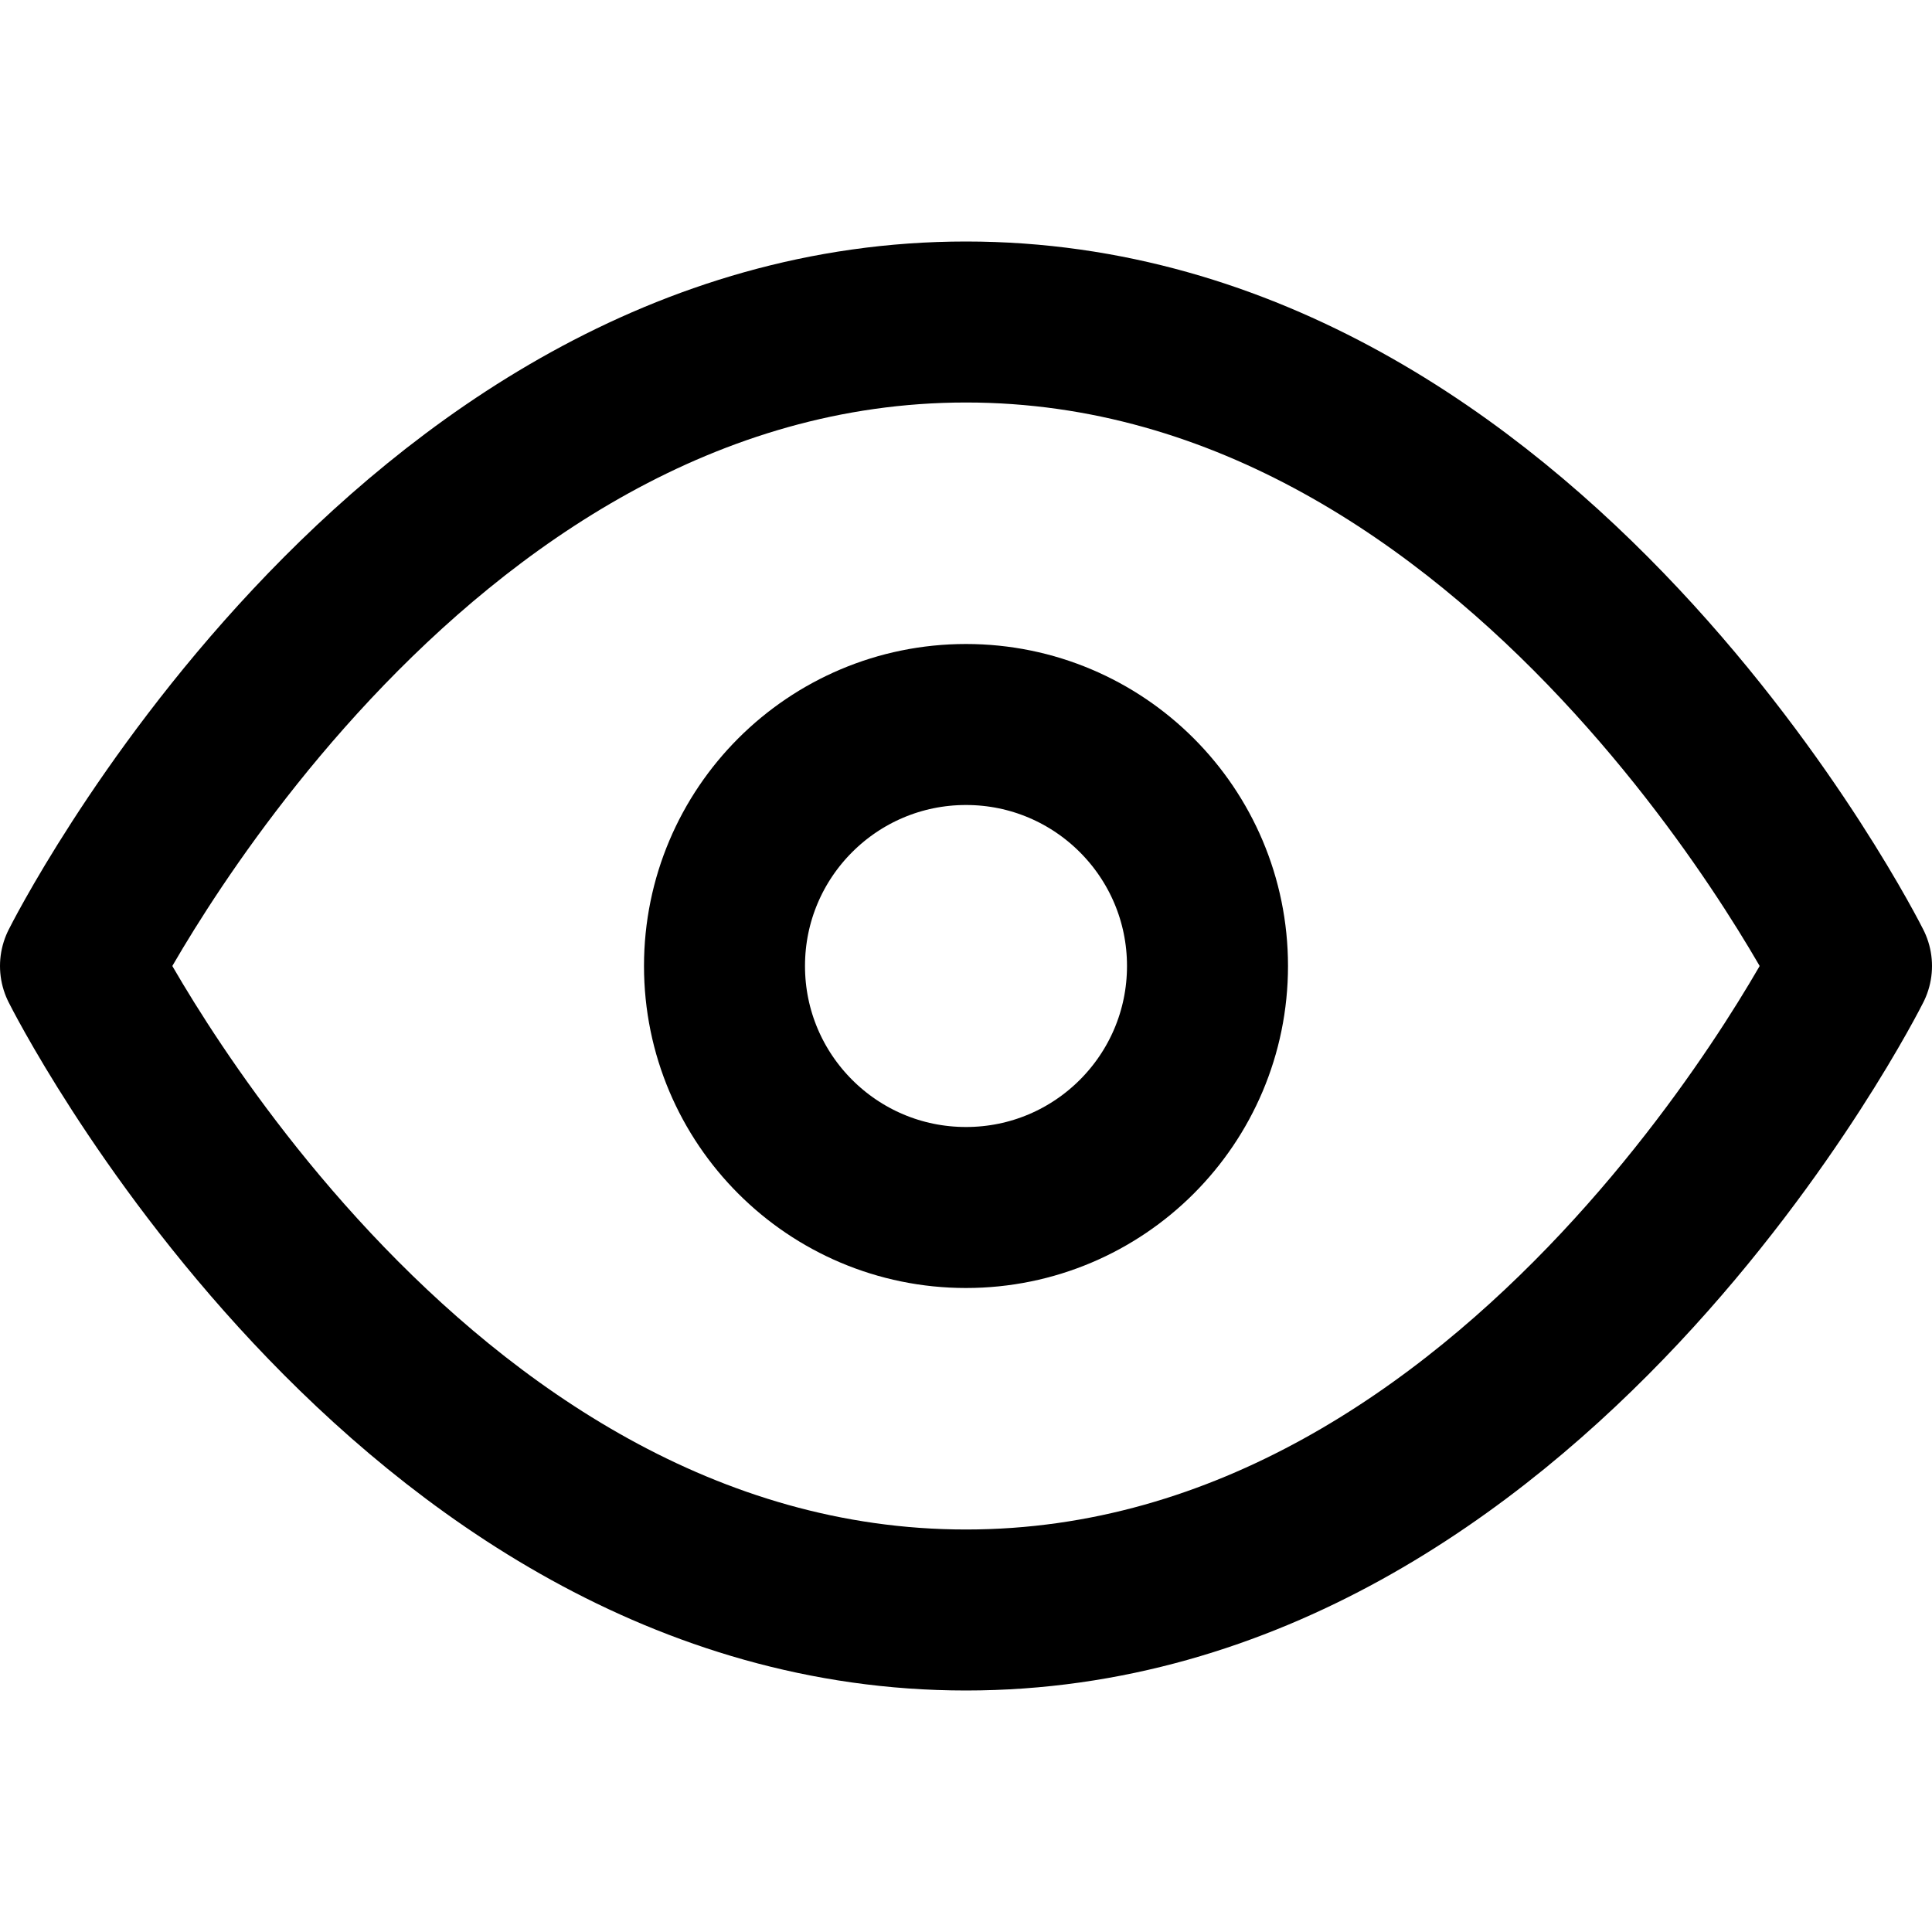
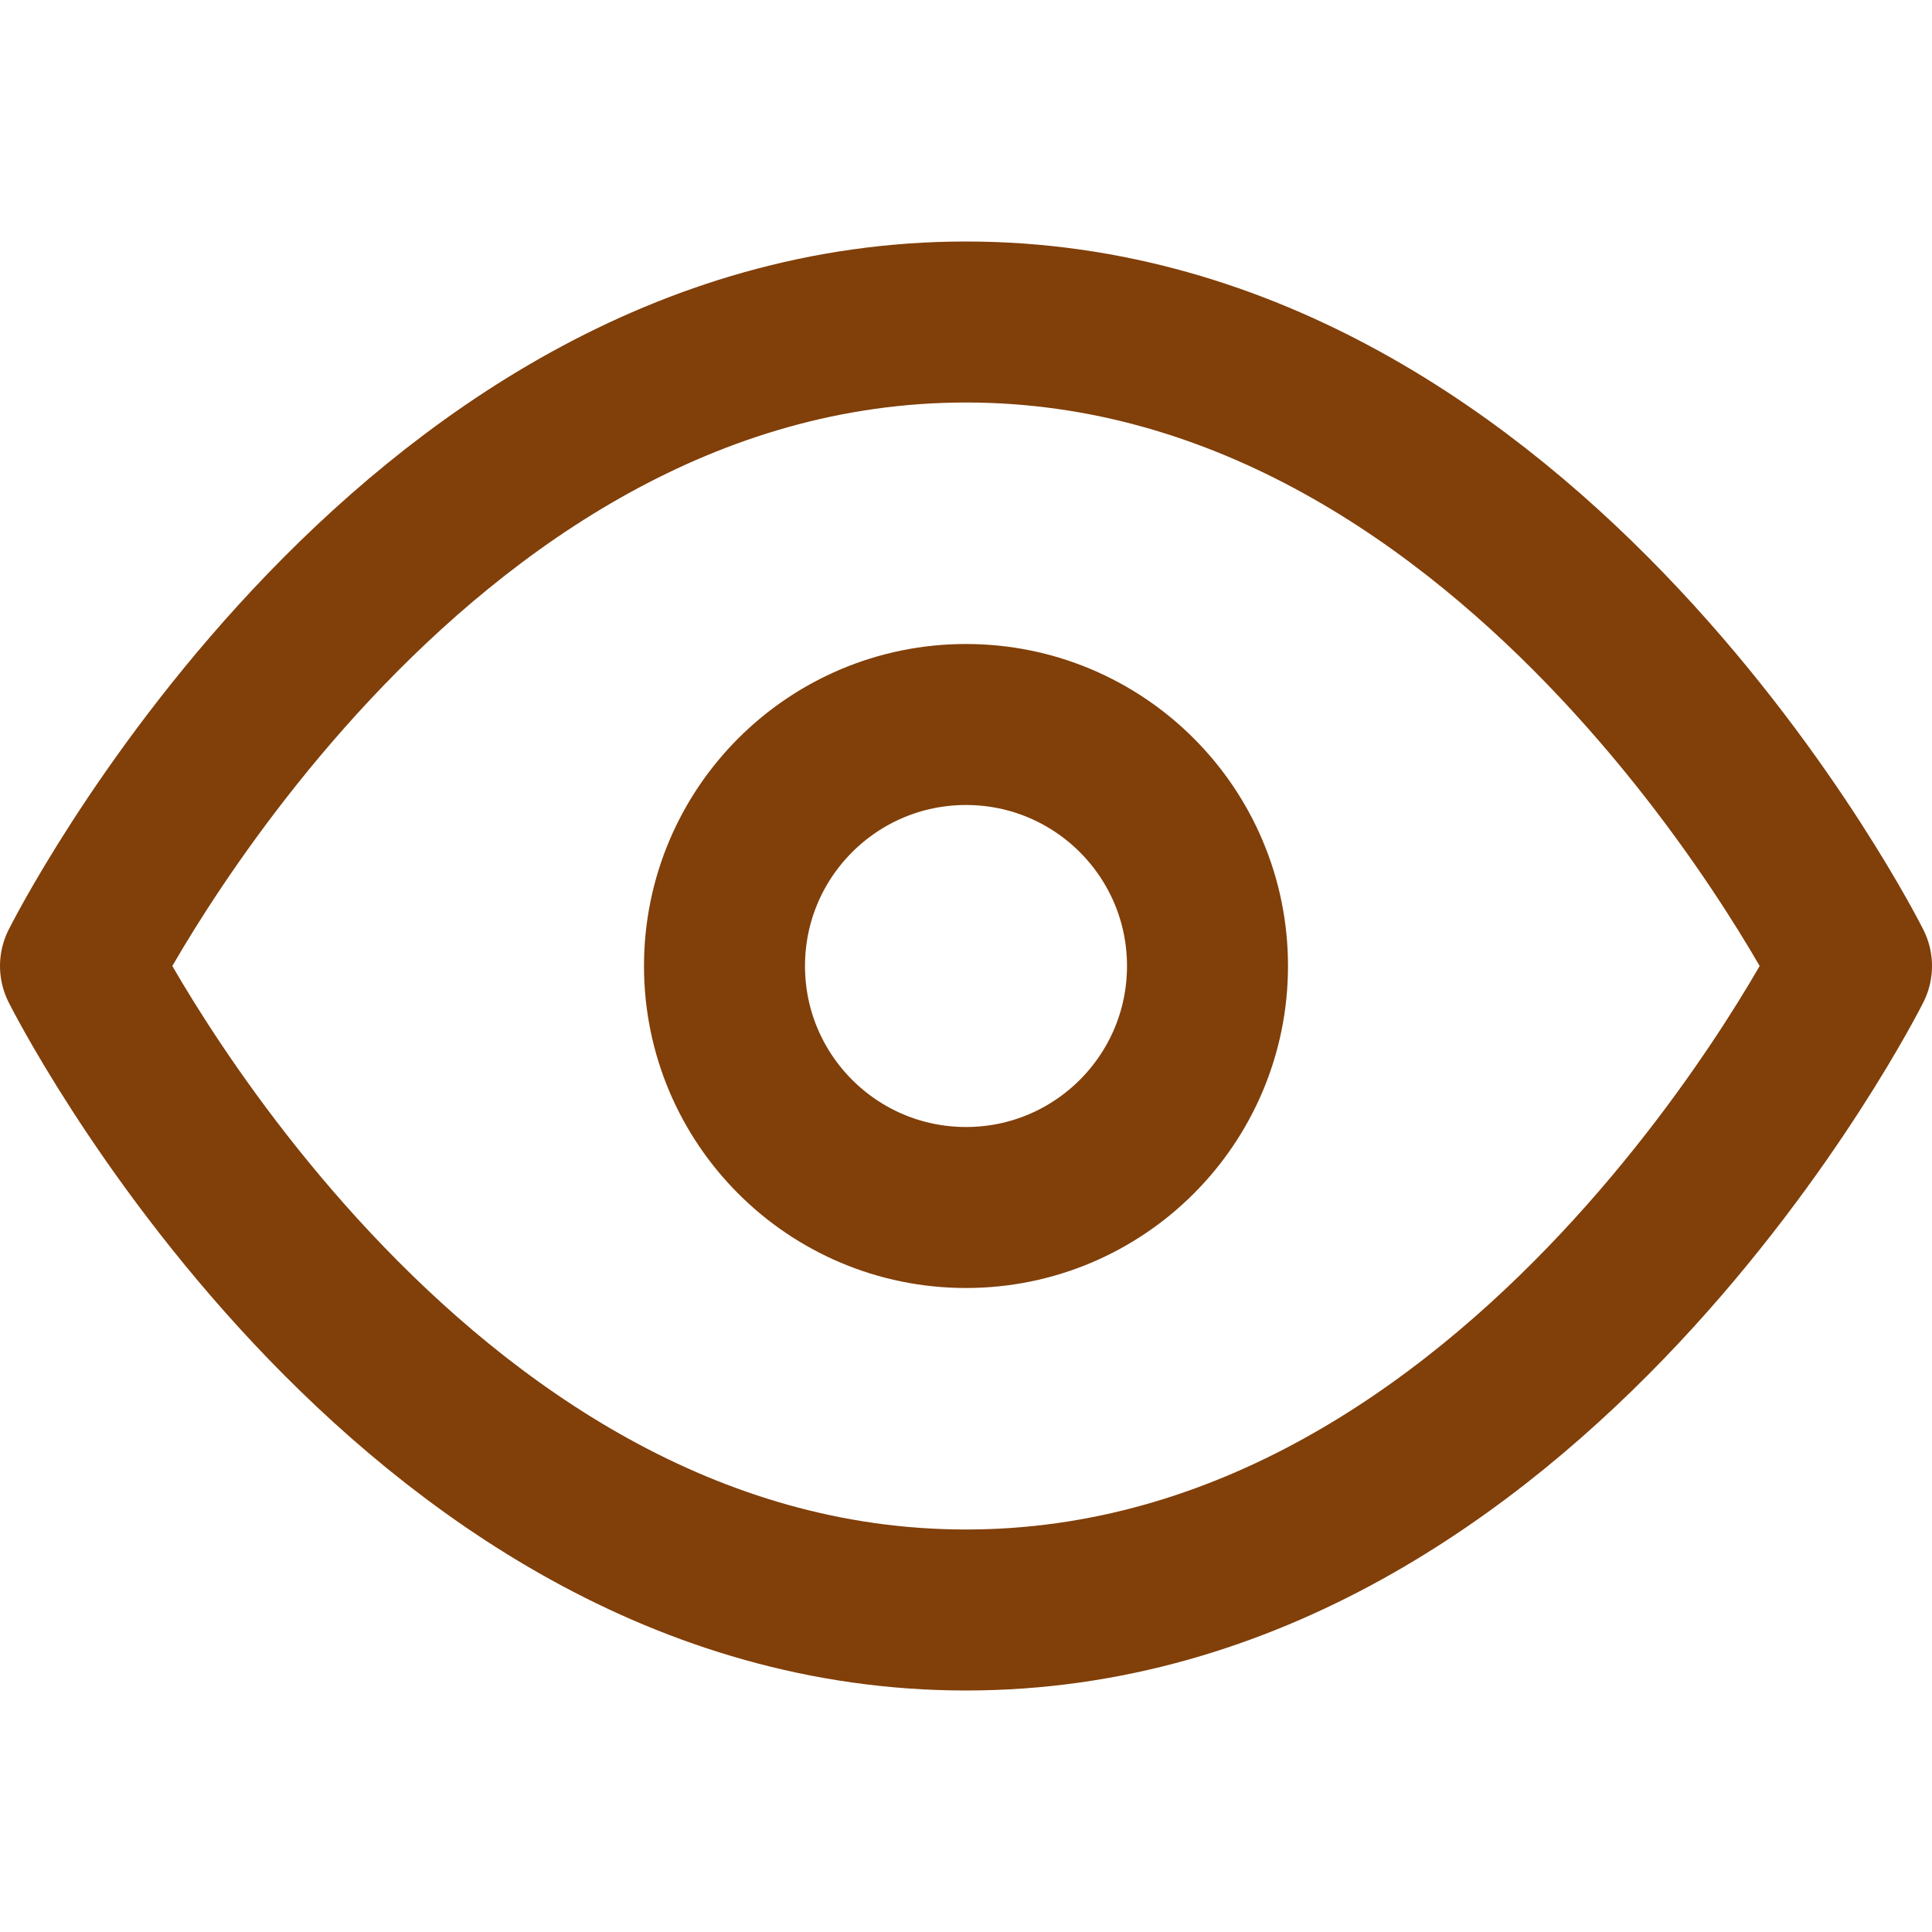
- <svg xmlns="http://www.w3.org/2000/svg" width="24" height="24" viewBox="0 0 24 24" fill="none" stroke="currentColor" stroke-width="2" stroke-linecap="round" stroke-linejoin="round" class="feather feather-eye">
+ <svg xmlns="http://www.w3.org/2000/svg" width="24" height="24" viewBox="0 0 24 24" fill="none" stroke="#813F09" stroke-width="2" stroke-linecap="round" stroke-linejoin="round" class="feather feather-eye">
  <path d="M1 12s4-8 11-8 11 8 11 8-4 8-11 8-11-8-11-8z" />
  <circle cx="12" cy="12" r="3" />
</svg>
